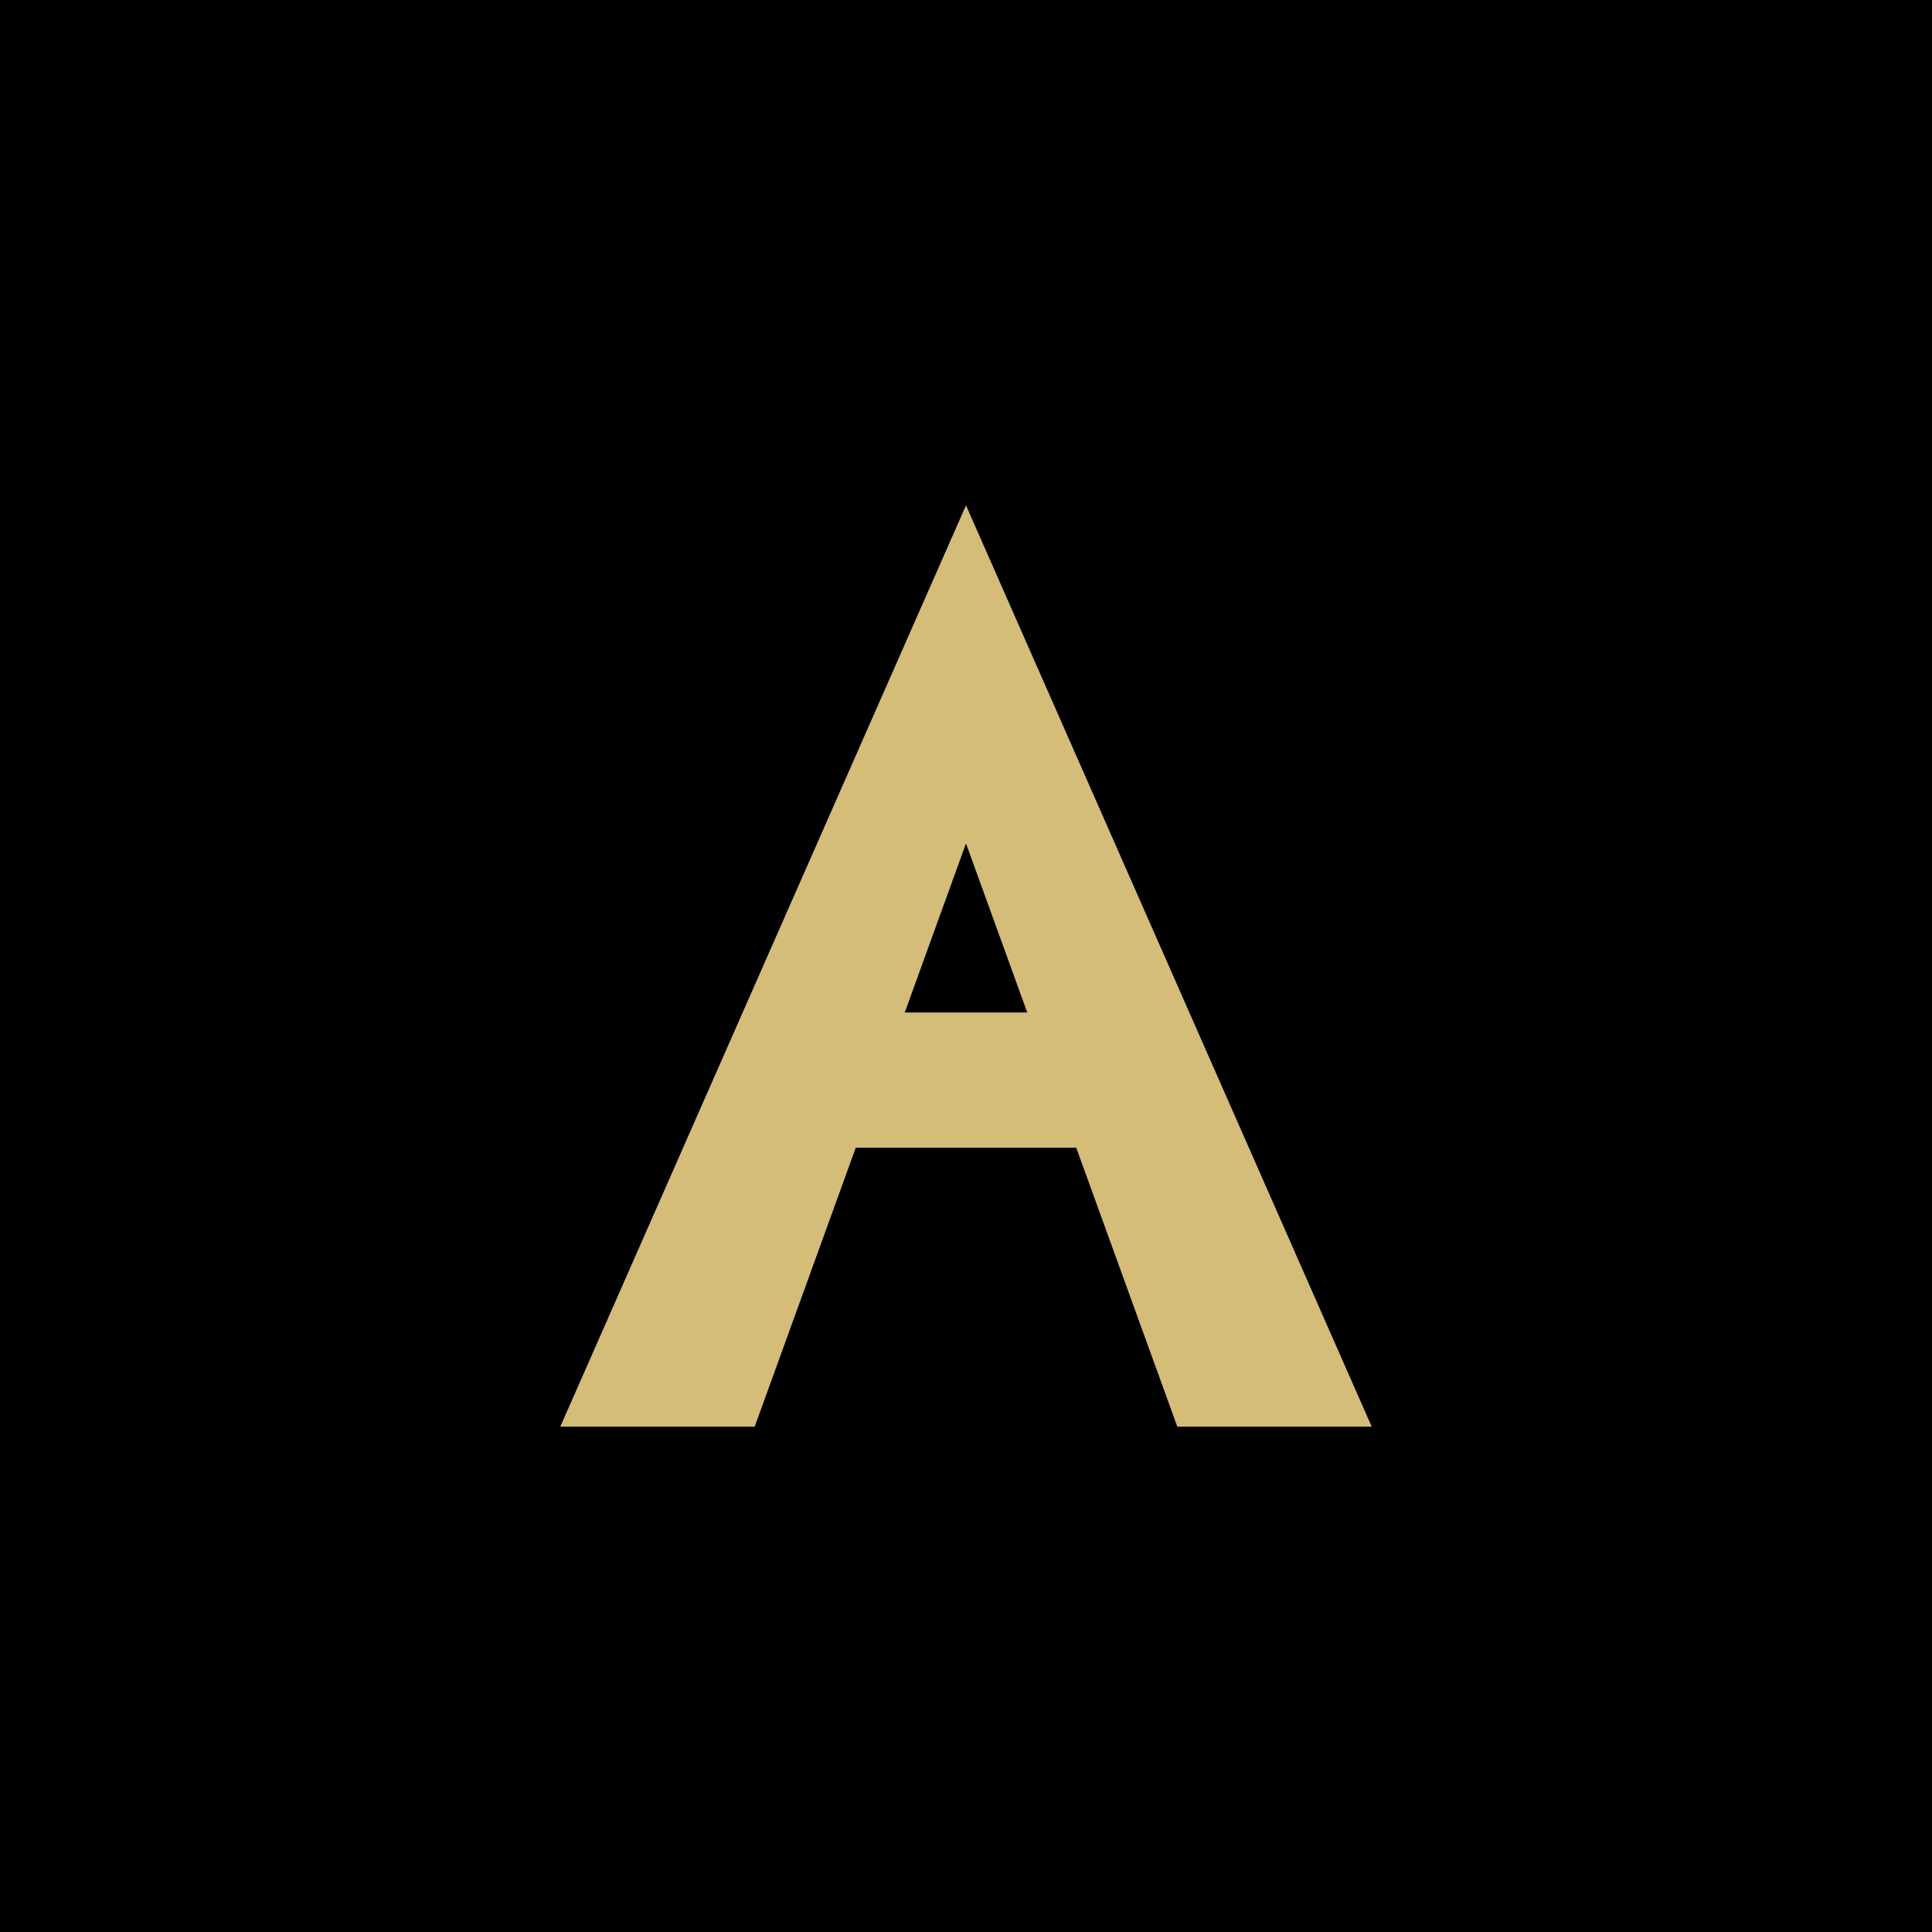
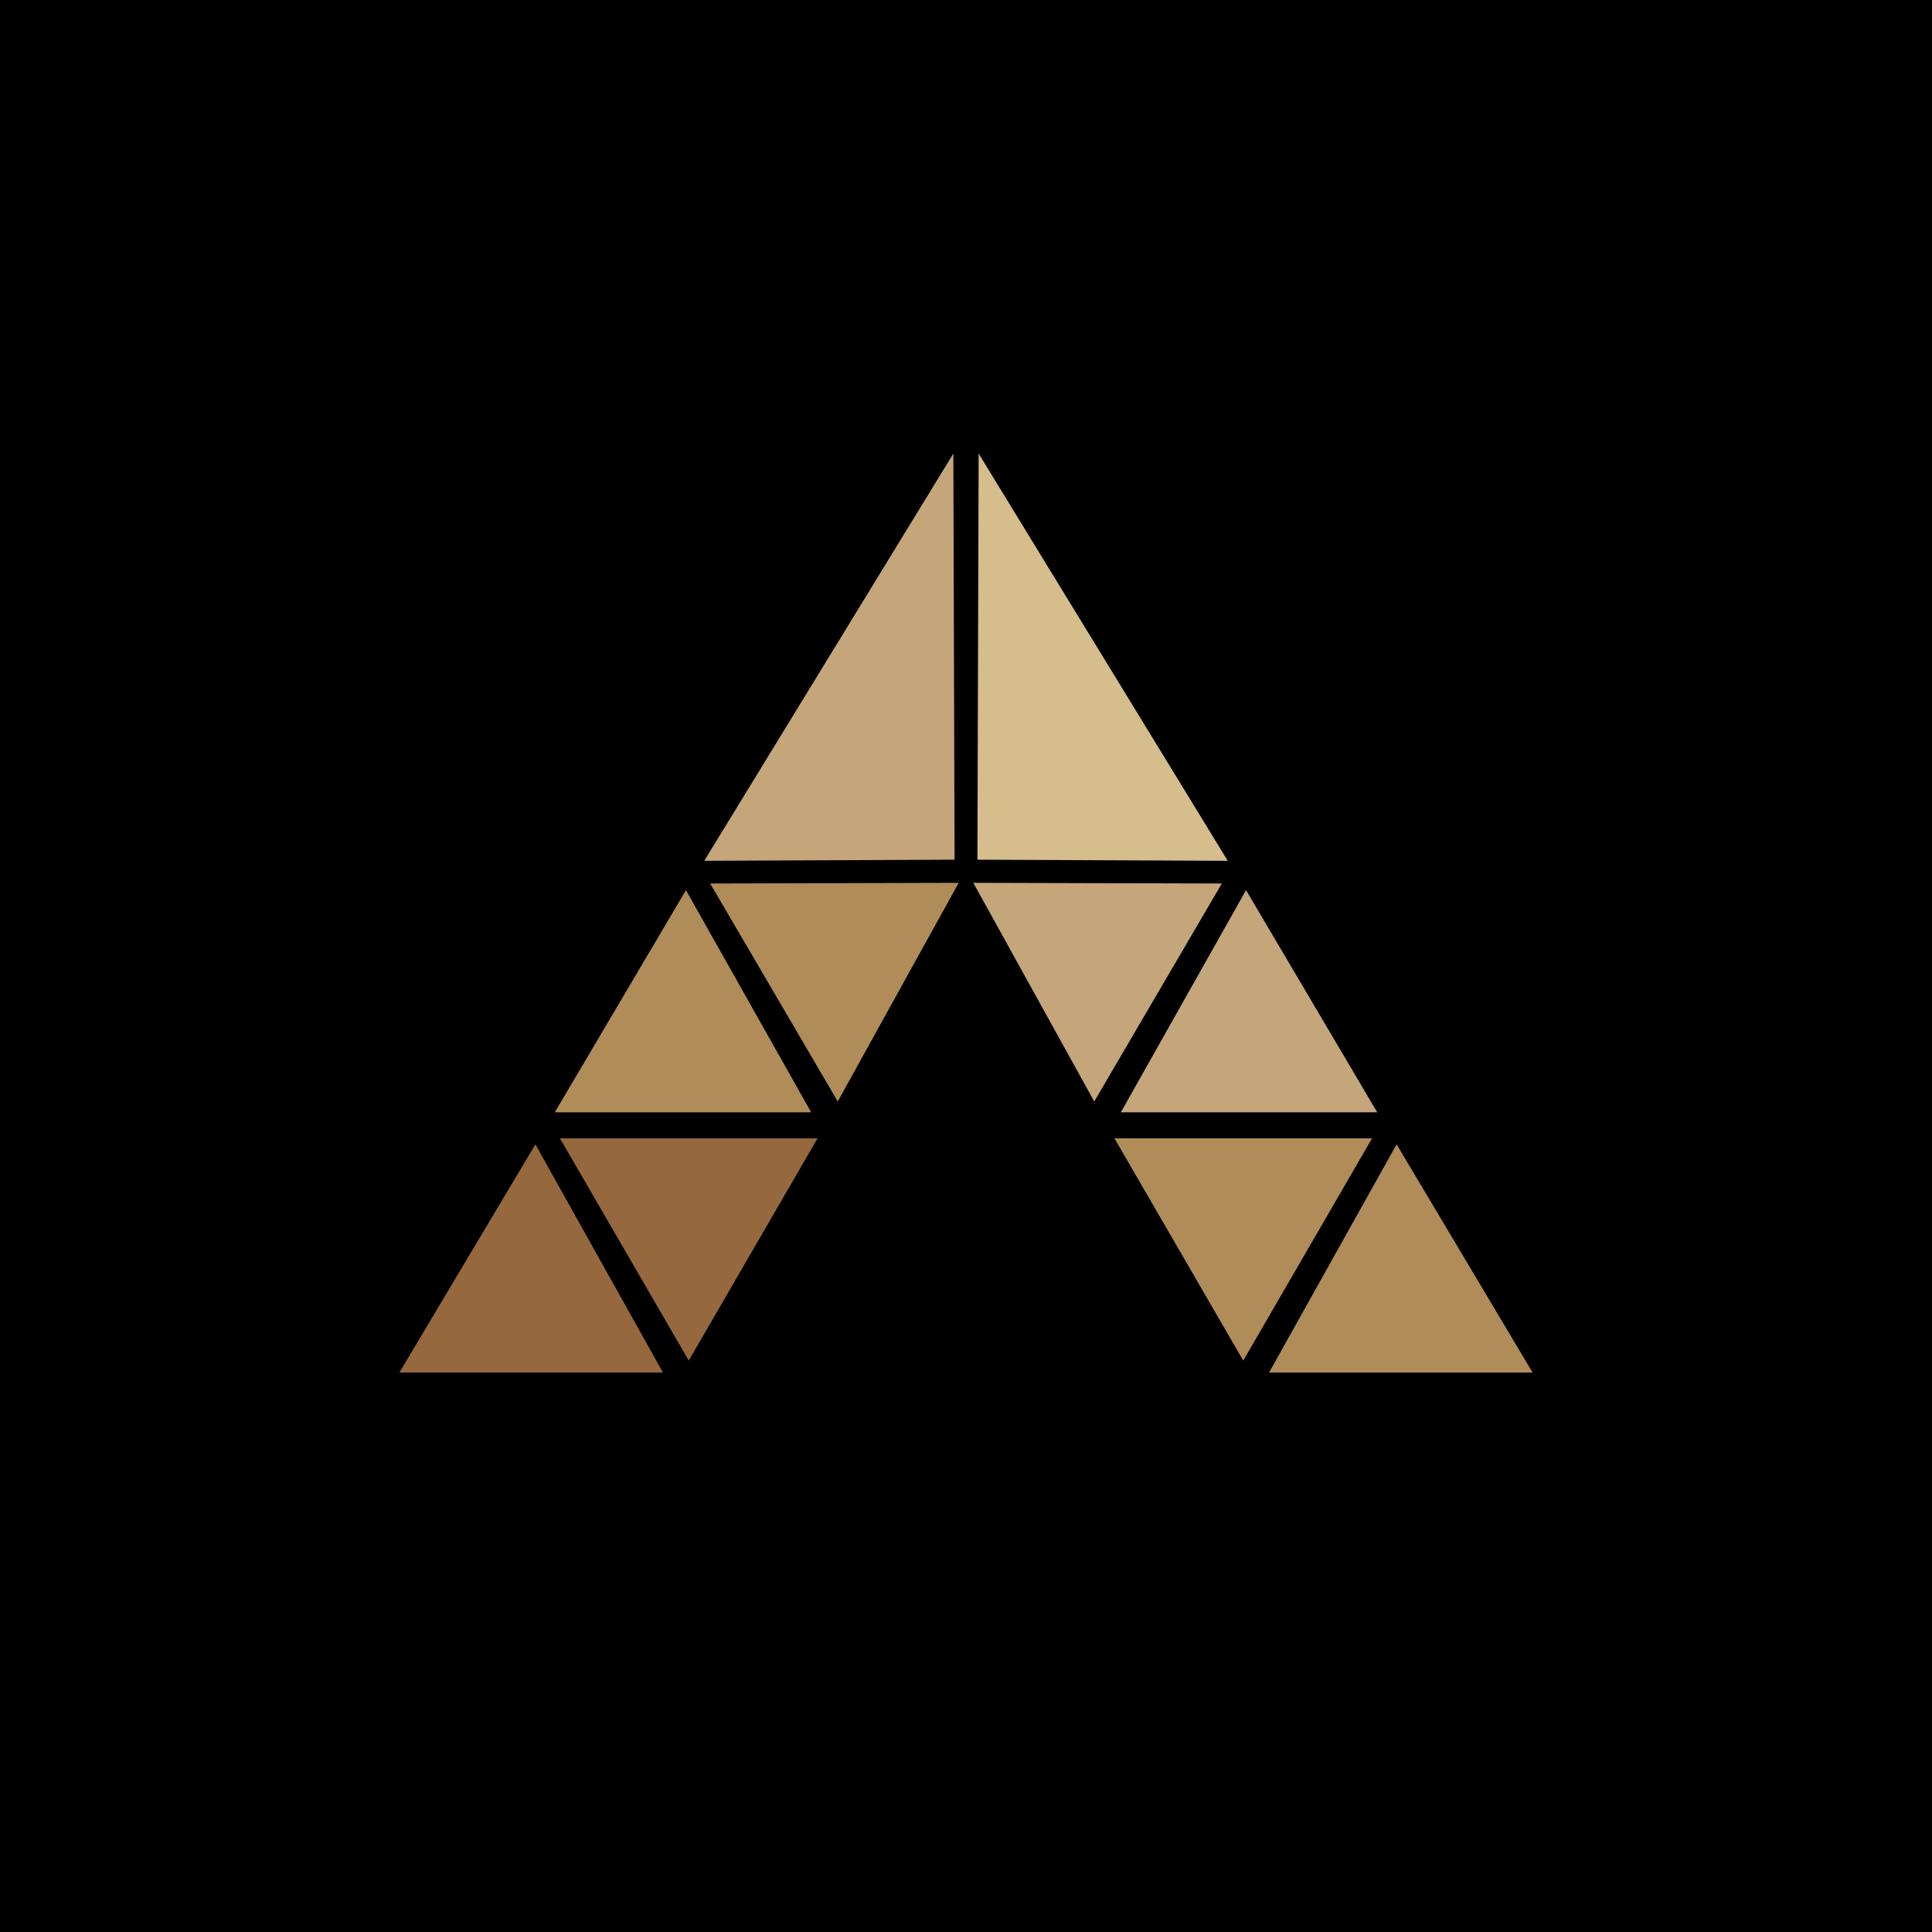
- <svg xmlns="http://www.w3.org/2000/svg" version="1.2" baseProfile="tiny-ps" viewBox="0 0 64 64" width="64" height="64">
-   <rect x="0" y="0" width="64" height="64" fill="#000000" />
-   <g transform="translate(32 32) scale(0.56) translate(-32 -32)">
-     <path d="M 32 4.75 L 56 59.25 L 44.5 59.25 L 32 24.75 L 19.5 59.25 L 8 59.25 Z" fill="#d4bc79" />
-     <rect x="20.6" y="34.75" width="22.8" height="8" fill="#d4bc79" />
+ <svg xmlns="http://www.w3.org/2000/svg" version="1.2" baseProfile="tiny-ps" viewBox="0 0 128 128" width="128" height="128">
+   <rect x="0" y="0" width="128" height="128" fill="#000000" />
+   <g transform="translate(0.000 -1.655) translate(64 62.455) scale(0.70867) translate(-64 -62.455)">
+     <polygon points="62.45,20.27 62.56,56.43 40.27,56.53" fill="#c4a67a" transform="translate(55.093 44.410) scale(1.05) translate(-55.093 -44.410)" />
+     <polygon points="65.55,20.27 87.73,56.53 65.44,56.43" fill="#d5bd8c" transform="translate(72.907 44.410) scale(1.05) translate(-72.907 -44.410)" />
+     <polygon points="40.64,59.58 62.77,59.52 52,78.99" fill="#b08c58" transform="translate(51.803 66.030) scale(1.05) translate(-51.803 -66.030)" />
+     <polygon points="65.23,59.52 87.36,59.58 76,78.99" fill="#c4a67a" transform="translate(76.197 66.030) scale(1.05) translate(-76.197 -66.030)" />
+     <polygon points="90.19,60.54 101.87,80.32 79.04,80.32" fill="#c4a67a" transform="translate(90.367 73.727) scale(1.05) translate(-90.367 -73.727)" />
+     <polygon points="37.81,60.54 48.96,80.32 26.13,80.32" fill="#b08c58" transform="translate(37.633 73.727) scale(1.05) translate(-37.633 -73.727)" />
+     <polygon points="26.61,83.41 49.55,83.41 38.08,103.2" fill="#95683e" transform="translate(38.080 90.007) scale(1.05) translate(-38.080 -90.007)" />
+     <polygon points="78.45,83.41 101.39,83.41 89.92,103.2" fill="#b08c58" transform="translate(89.920 90.007) scale(1.05) translate(-89.920 -90.007)" />
+     <polygon points="104.27,84.32 116.38,104.64 92.91,104.64" fill="#b08c58" transform="translate(104.520 97.867) scale(1.05) translate(-104.520 -97.867)" />
+     <polygon points="23.73,84.32 35.09,104.64 11.62,104.64" fill="#95683e" transform="translate(23.480 97.867) scale(1.05) translate(-23.480 -97.867)" />
  </g>
</svg>
